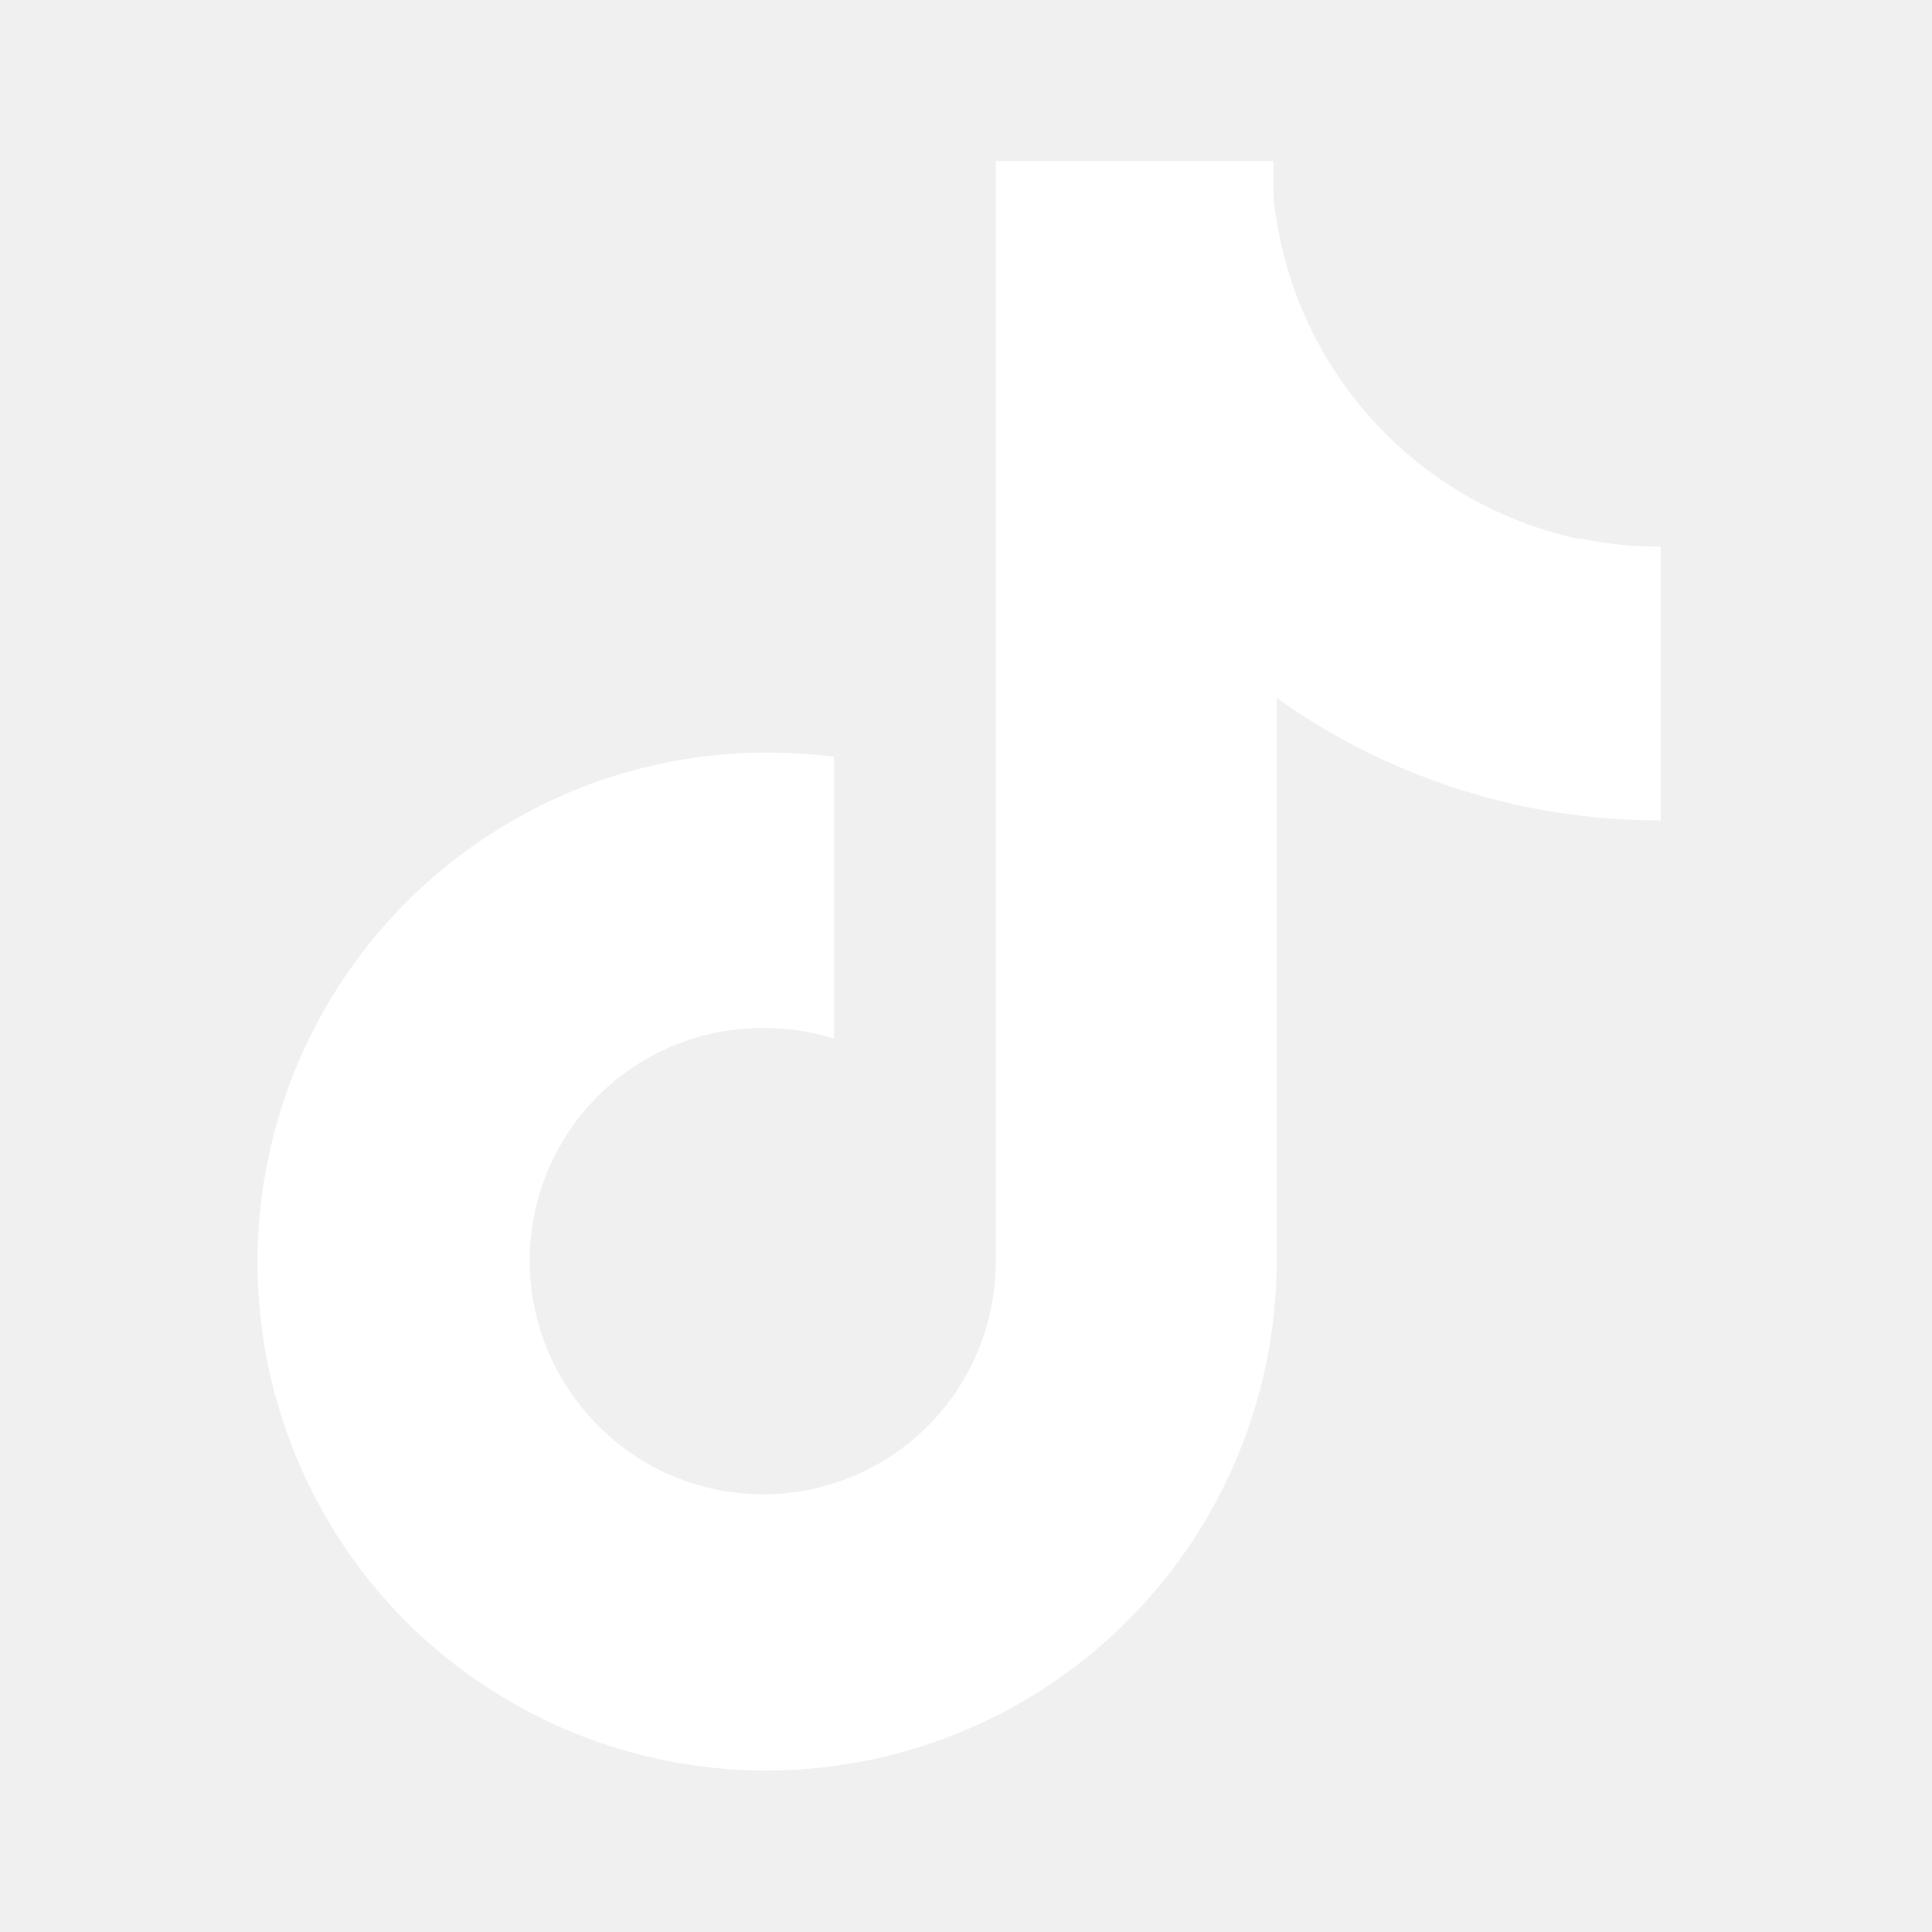
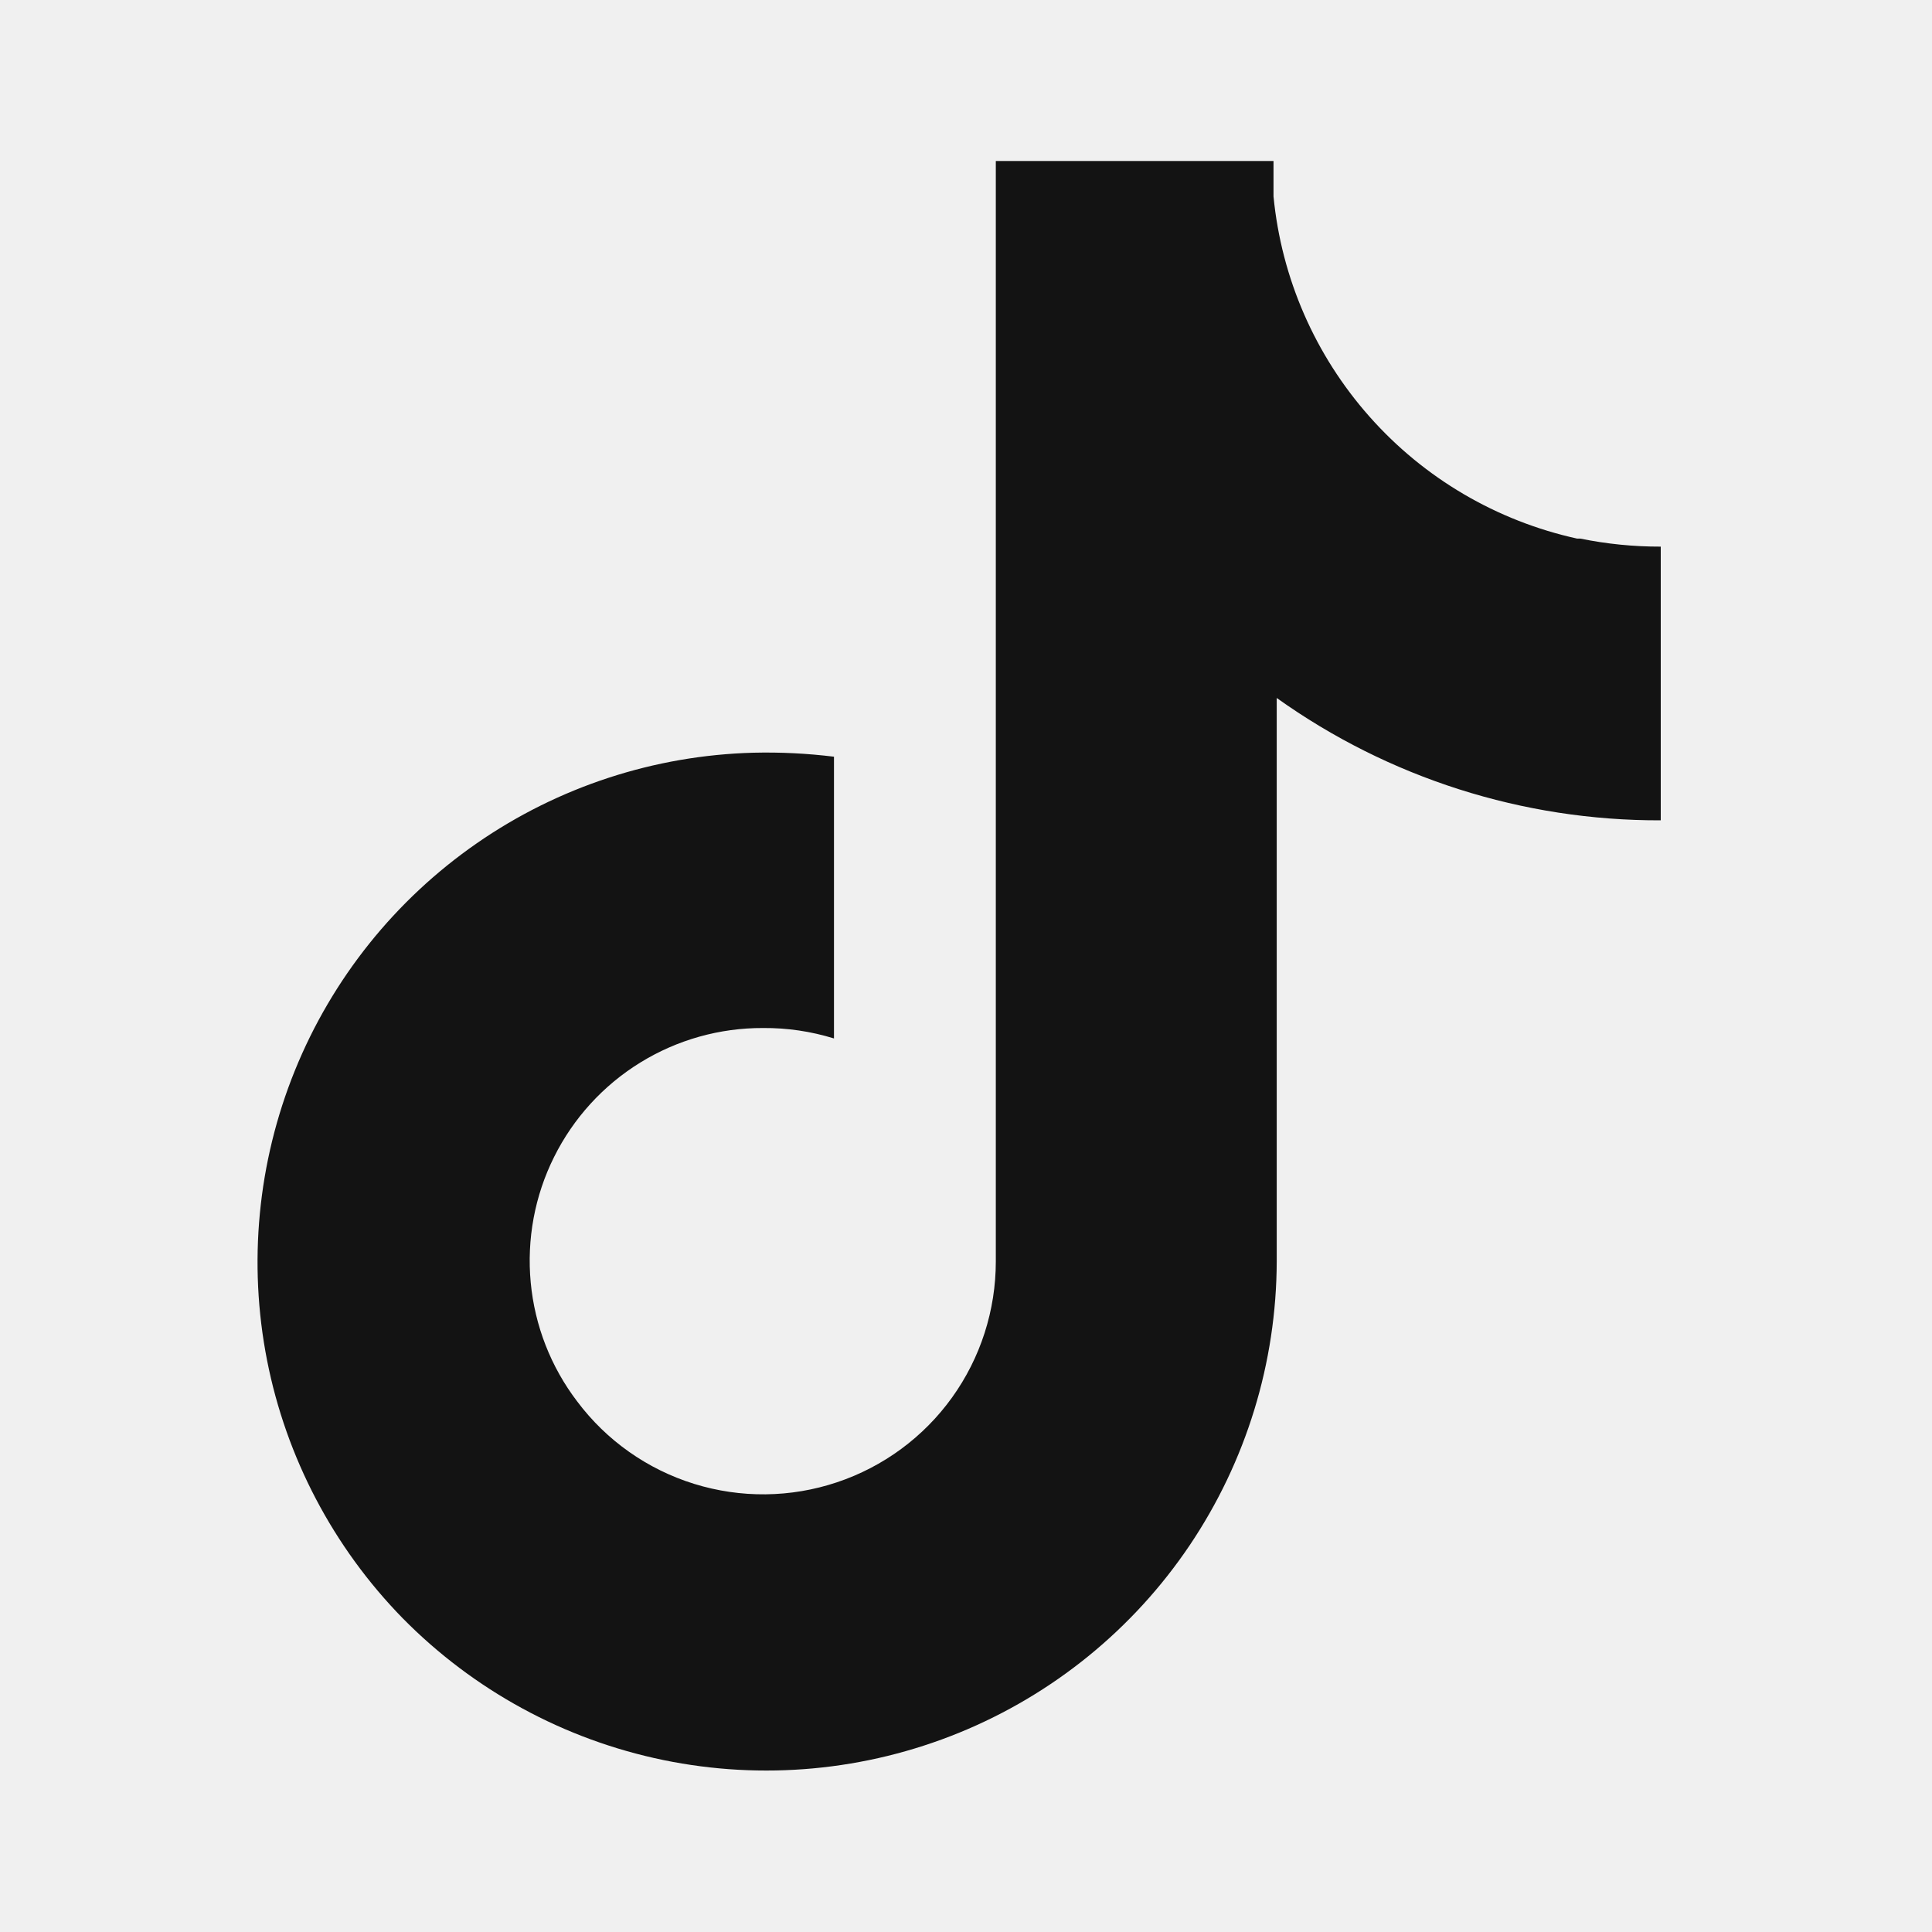
- <svg xmlns="http://www.w3.org/2000/svg" width="30" height="30" viewBox="0 0 30 30" fill="none">
-   <path d="M24.488 8.363C23.241 8.088 22.114 7.427 21.268 6.472C20.421 5.518 19.898 4.32 19.775 3.05V2.5H15.463V19.587C15.463 20.346 15.226 21.085 14.783 21.701C14.341 22.316 13.715 22.777 12.996 23.017C12.277 23.258 11.501 23.266 10.777 23.041C10.053 22.816 9.418 22.369 8.963 21.762C8.554 21.226 8.304 20.586 8.241 19.915C8.178 19.244 8.303 18.568 8.604 17.965C8.904 17.362 9.367 16.854 9.941 16.5C10.515 16.146 11.176 15.96 11.85 15.963C12.223 15.96 12.594 16.015 12.95 16.125V11.75C12.536 11.699 12.118 11.678 11.7 11.688C10.162 11.729 8.669 12.217 7.404 13.094C6.139 13.971 5.157 15.197 4.579 16.623C4.001 18.049 3.851 19.613 4.147 21.123C4.444 22.633 5.175 24.024 6.25 25.125C7.352 26.245 8.762 27.013 10.301 27.33C11.84 27.647 13.438 27.499 14.893 26.906C16.348 26.312 17.594 25.3 18.472 23.997C19.35 22.694 19.821 21.159 19.825 19.587V10.838C21.564 12.08 23.65 12.745 25.788 12.738V8.488C25.368 8.489 24.949 8.447 24.538 8.363H24.488Z" fill="white" />
+ <svg xmlns="http://www.w3.org/2000/svg" width="25" height="25" viewBox="0 0 30 30" fill="none">
+   <path d="M24.488 8.363C23.241 8.088 22.114 7.427 21.268 6.472C20.421 5.518 19.898 4.32 19.775 3.05V2.5H15.463V19.587C15.463 20.346 15.226 21.085 14.783 21.701C14.341 22.316 13.715 22.777 12.996 23.017C12.277 23.258 11.501 23.266 10.777 23.041C10.053 22.816 9.418 22.369 8.963 21.762C8.554 21.226 8.304 20.586 8.241 19.915C8.178 19.244 8.303 18.568 8.604 17.965C8.904 17.362 9.367 16.854 9.941 16.5C10.515 16.146 11.176 15.96 11.85 15.963C12.223 15.96 12.594 16.015 12.95 16.125V11.75C12.536 11.699 12.118 11.678 11.7 11.688C10.162 11.729 8.669 12.217 7.404 13.094C6.139 13.971 5.157 15.197 4.579 16.623C4.001 18.049 3.851 19.613 4.147 21.123C4.444 22.633 5.175 24.024 6.25 25.125C7.352 26.245 8.762 27.013 10.301 27.33C11.84 27.647 13.438 27.499 14.893 26.906C16.348 26.312 17.594 25.3 18.472 23.997C19.35 22.694 19.821 21.159 19.825 19.587V10.838C21.564 12.08 23.65 12.745 25.788 12.738V8.488C25.368 8.489 24.949 8.447 24.538 8.363H24.488Z" fill="#131313" />
</svg>
